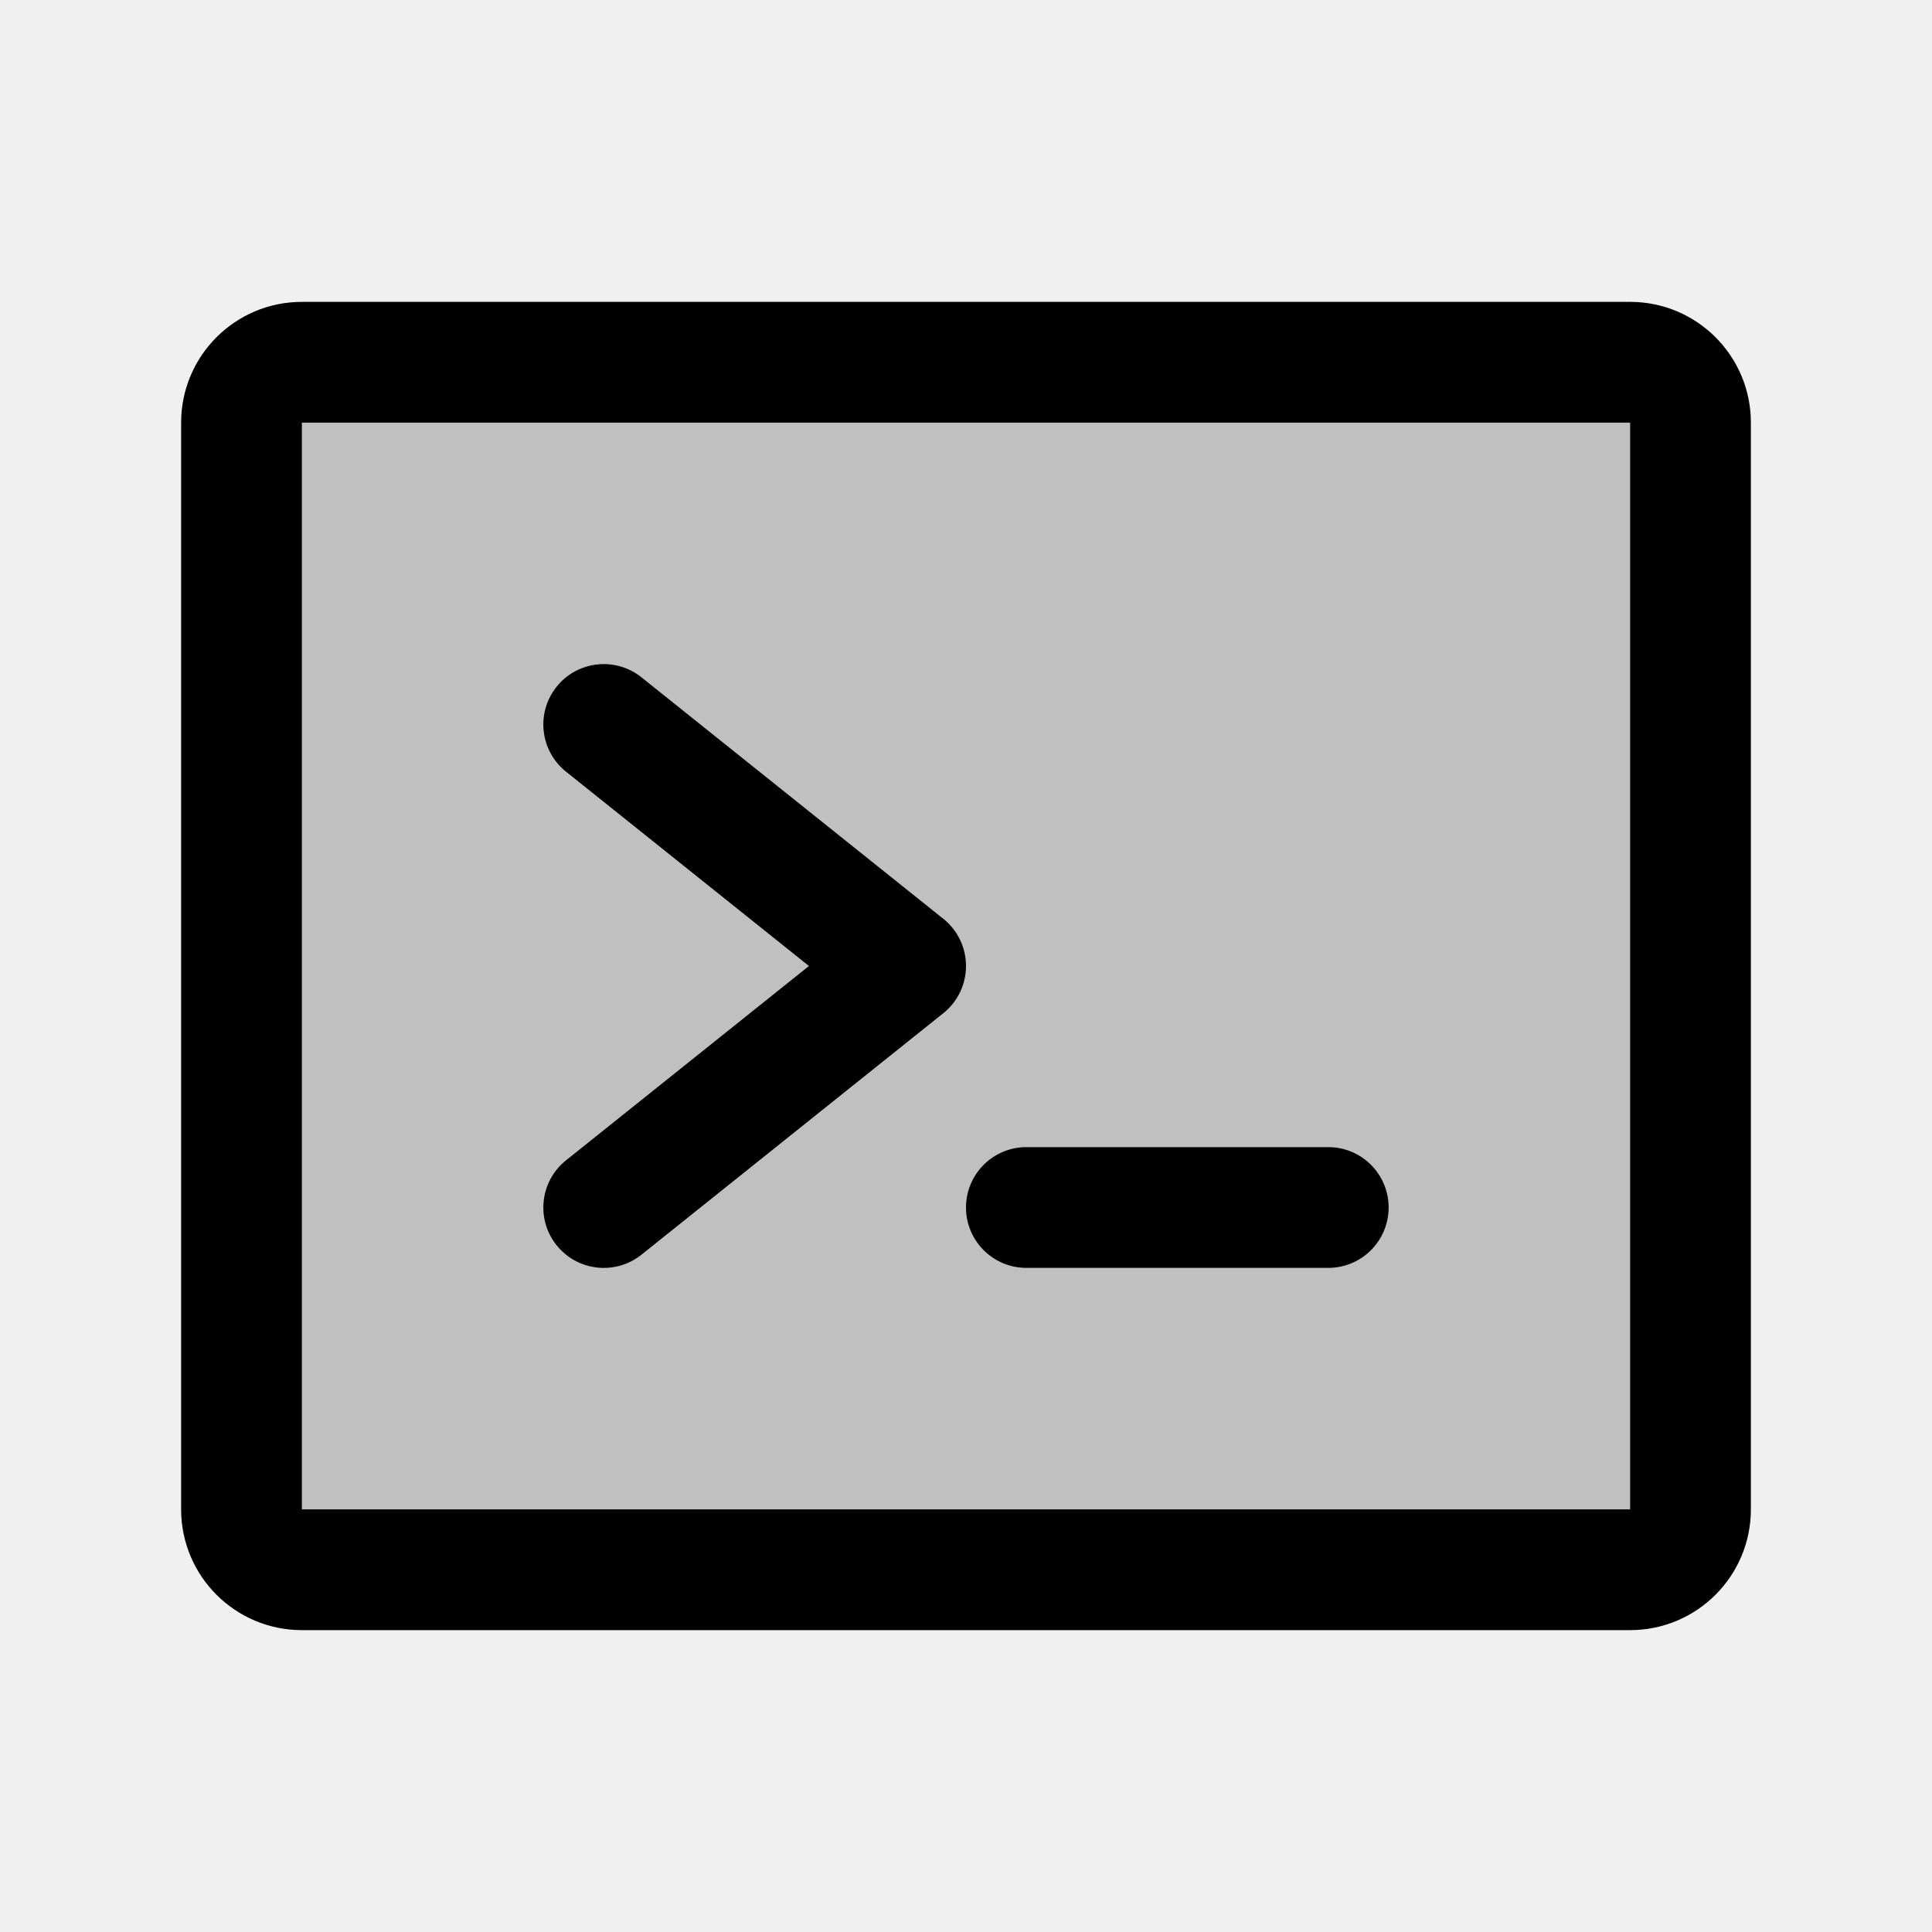
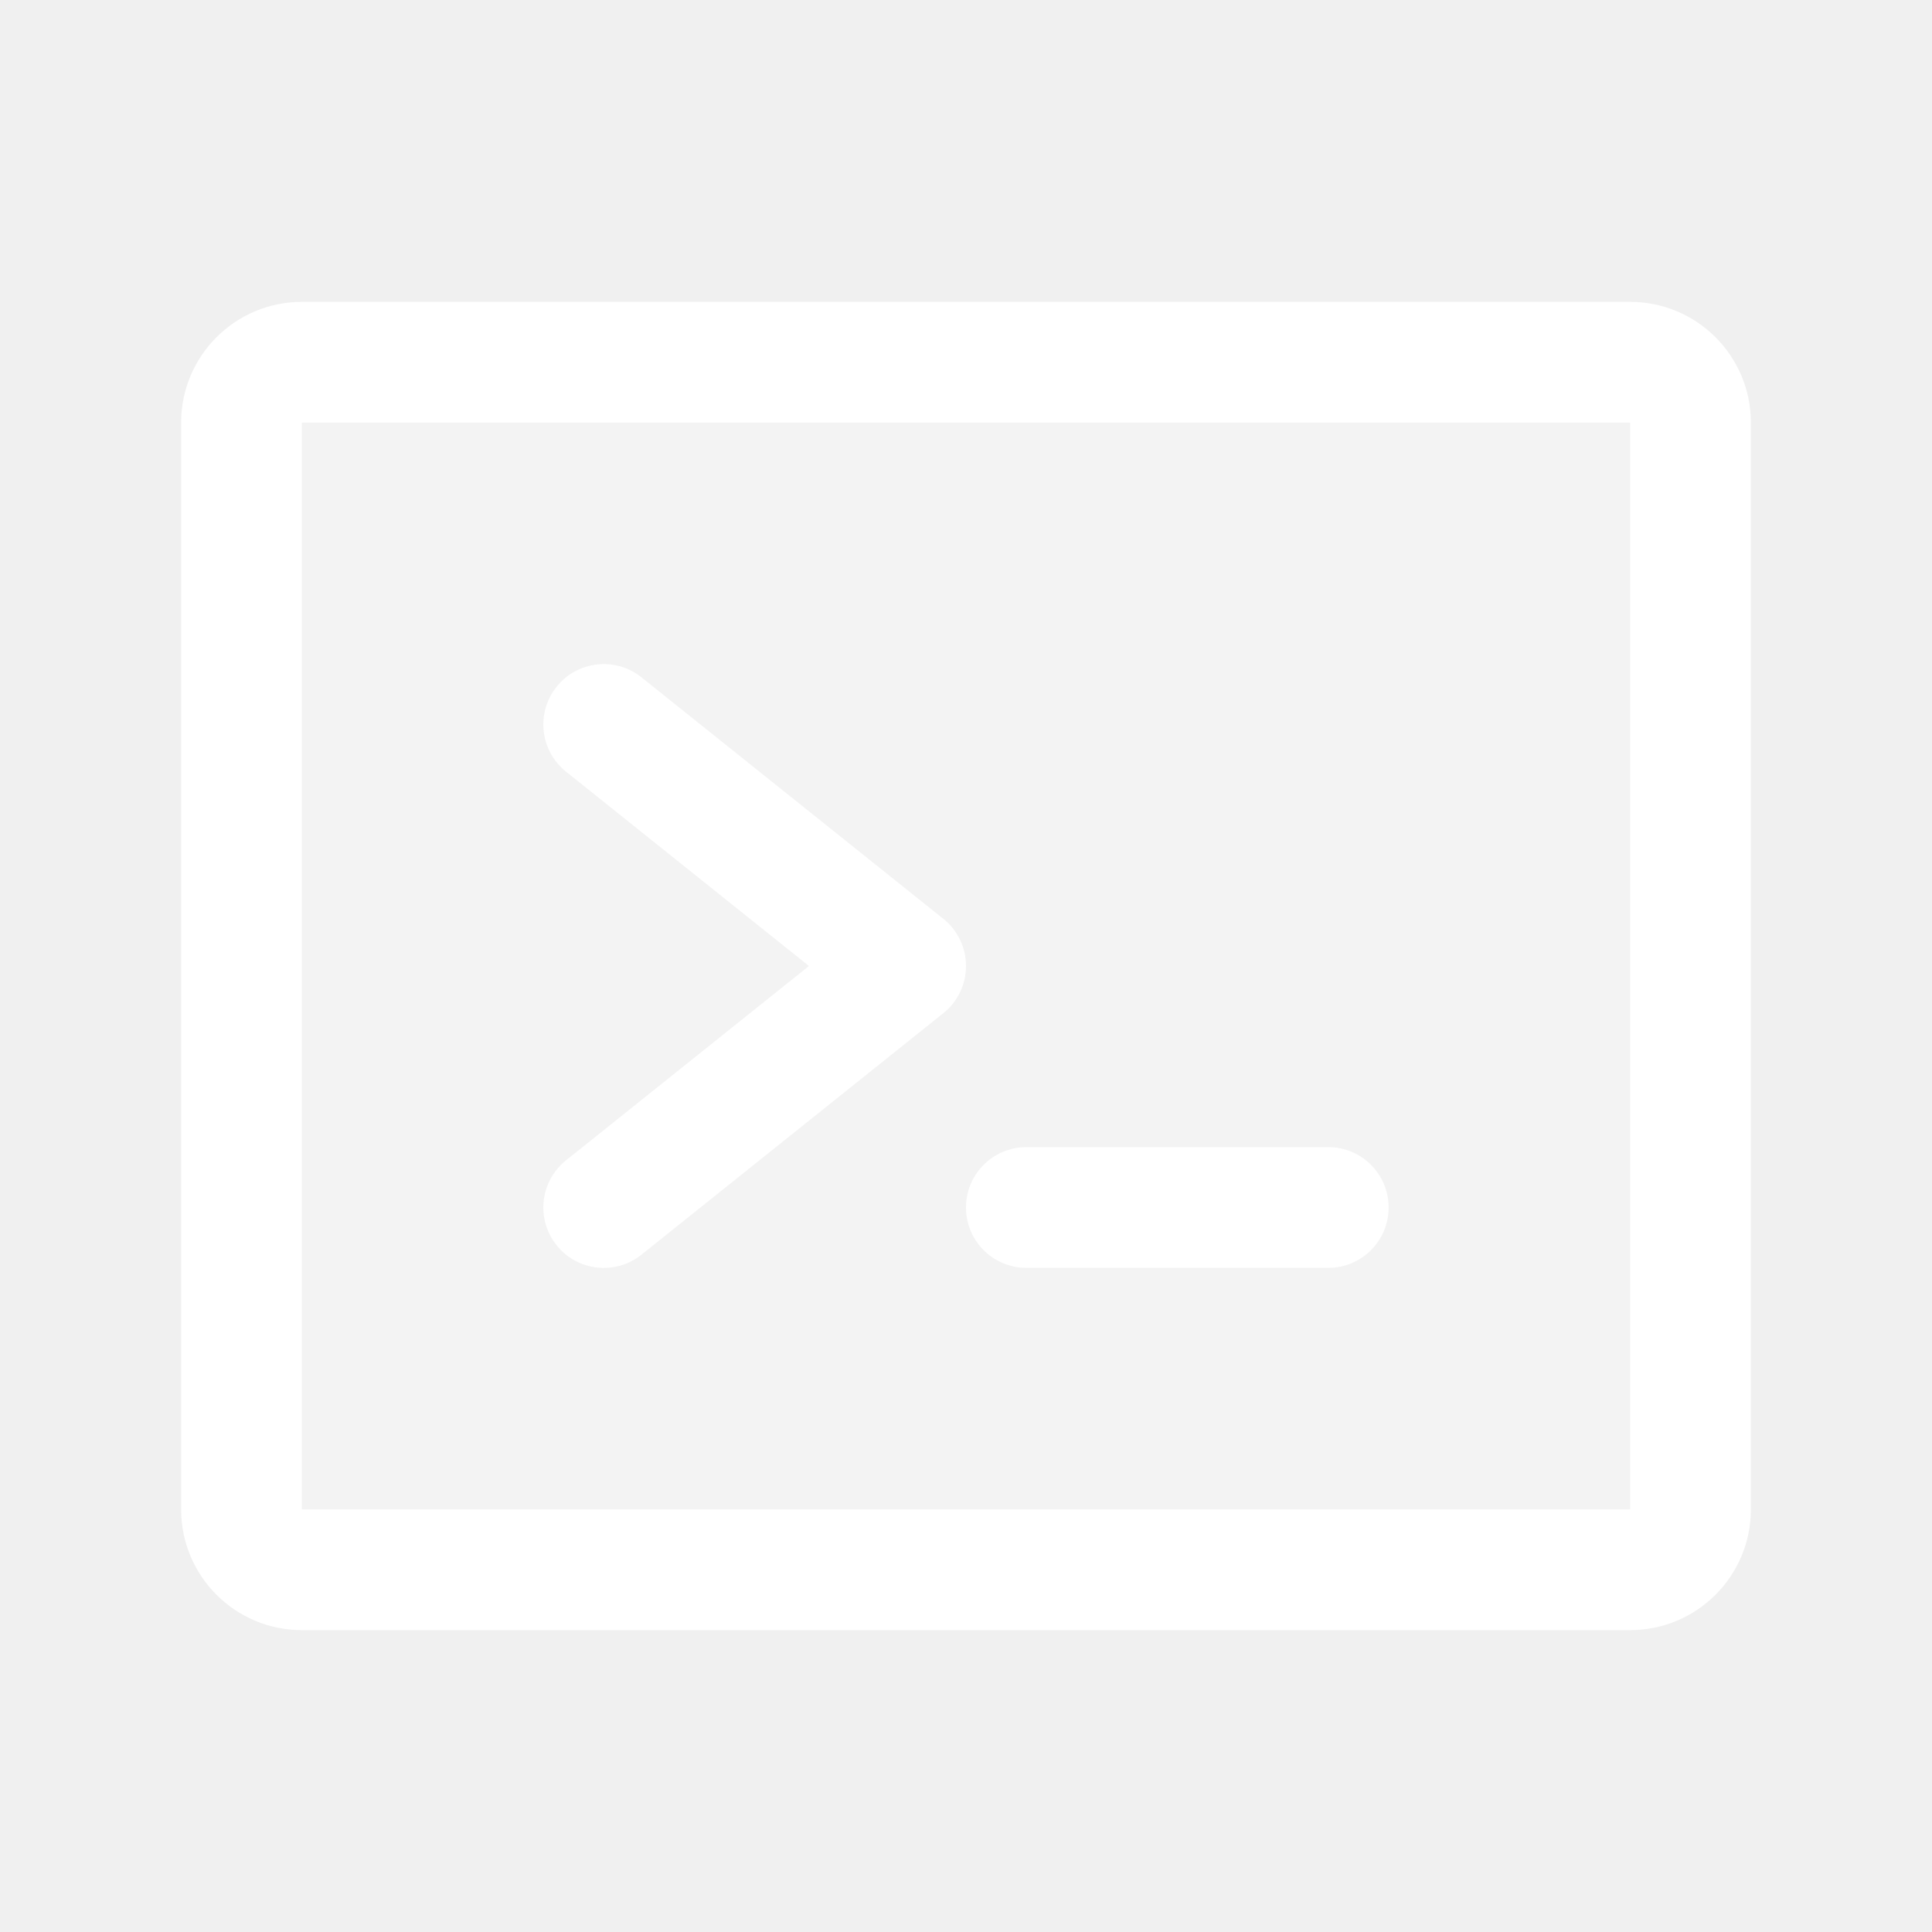
- <svg xmlns="http://www.w3.org/2000/svg" width="256" height="256" viewBox="0 0 256 256" fill="#000">
+ <svg xmlns="http://www.w3.org/2000/svg" width="256" height="256" viewBox="0 0 256 256" fill="#fff">
  <path d="M224,56V200a8,8,0,0,1-8,8H40a8,8,0,0,1-8-8V56a8,8,0,0,1,8-8H216A8,8,0,0,1,224,56Z" opacity="0.2" />
  <path d="M128,128a8,8,0,0,1-3,6.25l-40,32a8,8,0,1,1-10-12.5L107.19,128,75,102.25a8,8,0,1,1,10-12.5l40,32A8,8,0,0,1,128,128Zm48,24H136a8,8,0,0,0,0,16h40a8,8,0,0,0,0-16Zm56-96V200a16,16,0,0,1-16,16H40a16,16,0,0,1-16-16V56A16,16,0,0,1,40,40H216A16,16,0,0,1,232,56ZM216,200V56H40V200H216Z" />
</svg>
